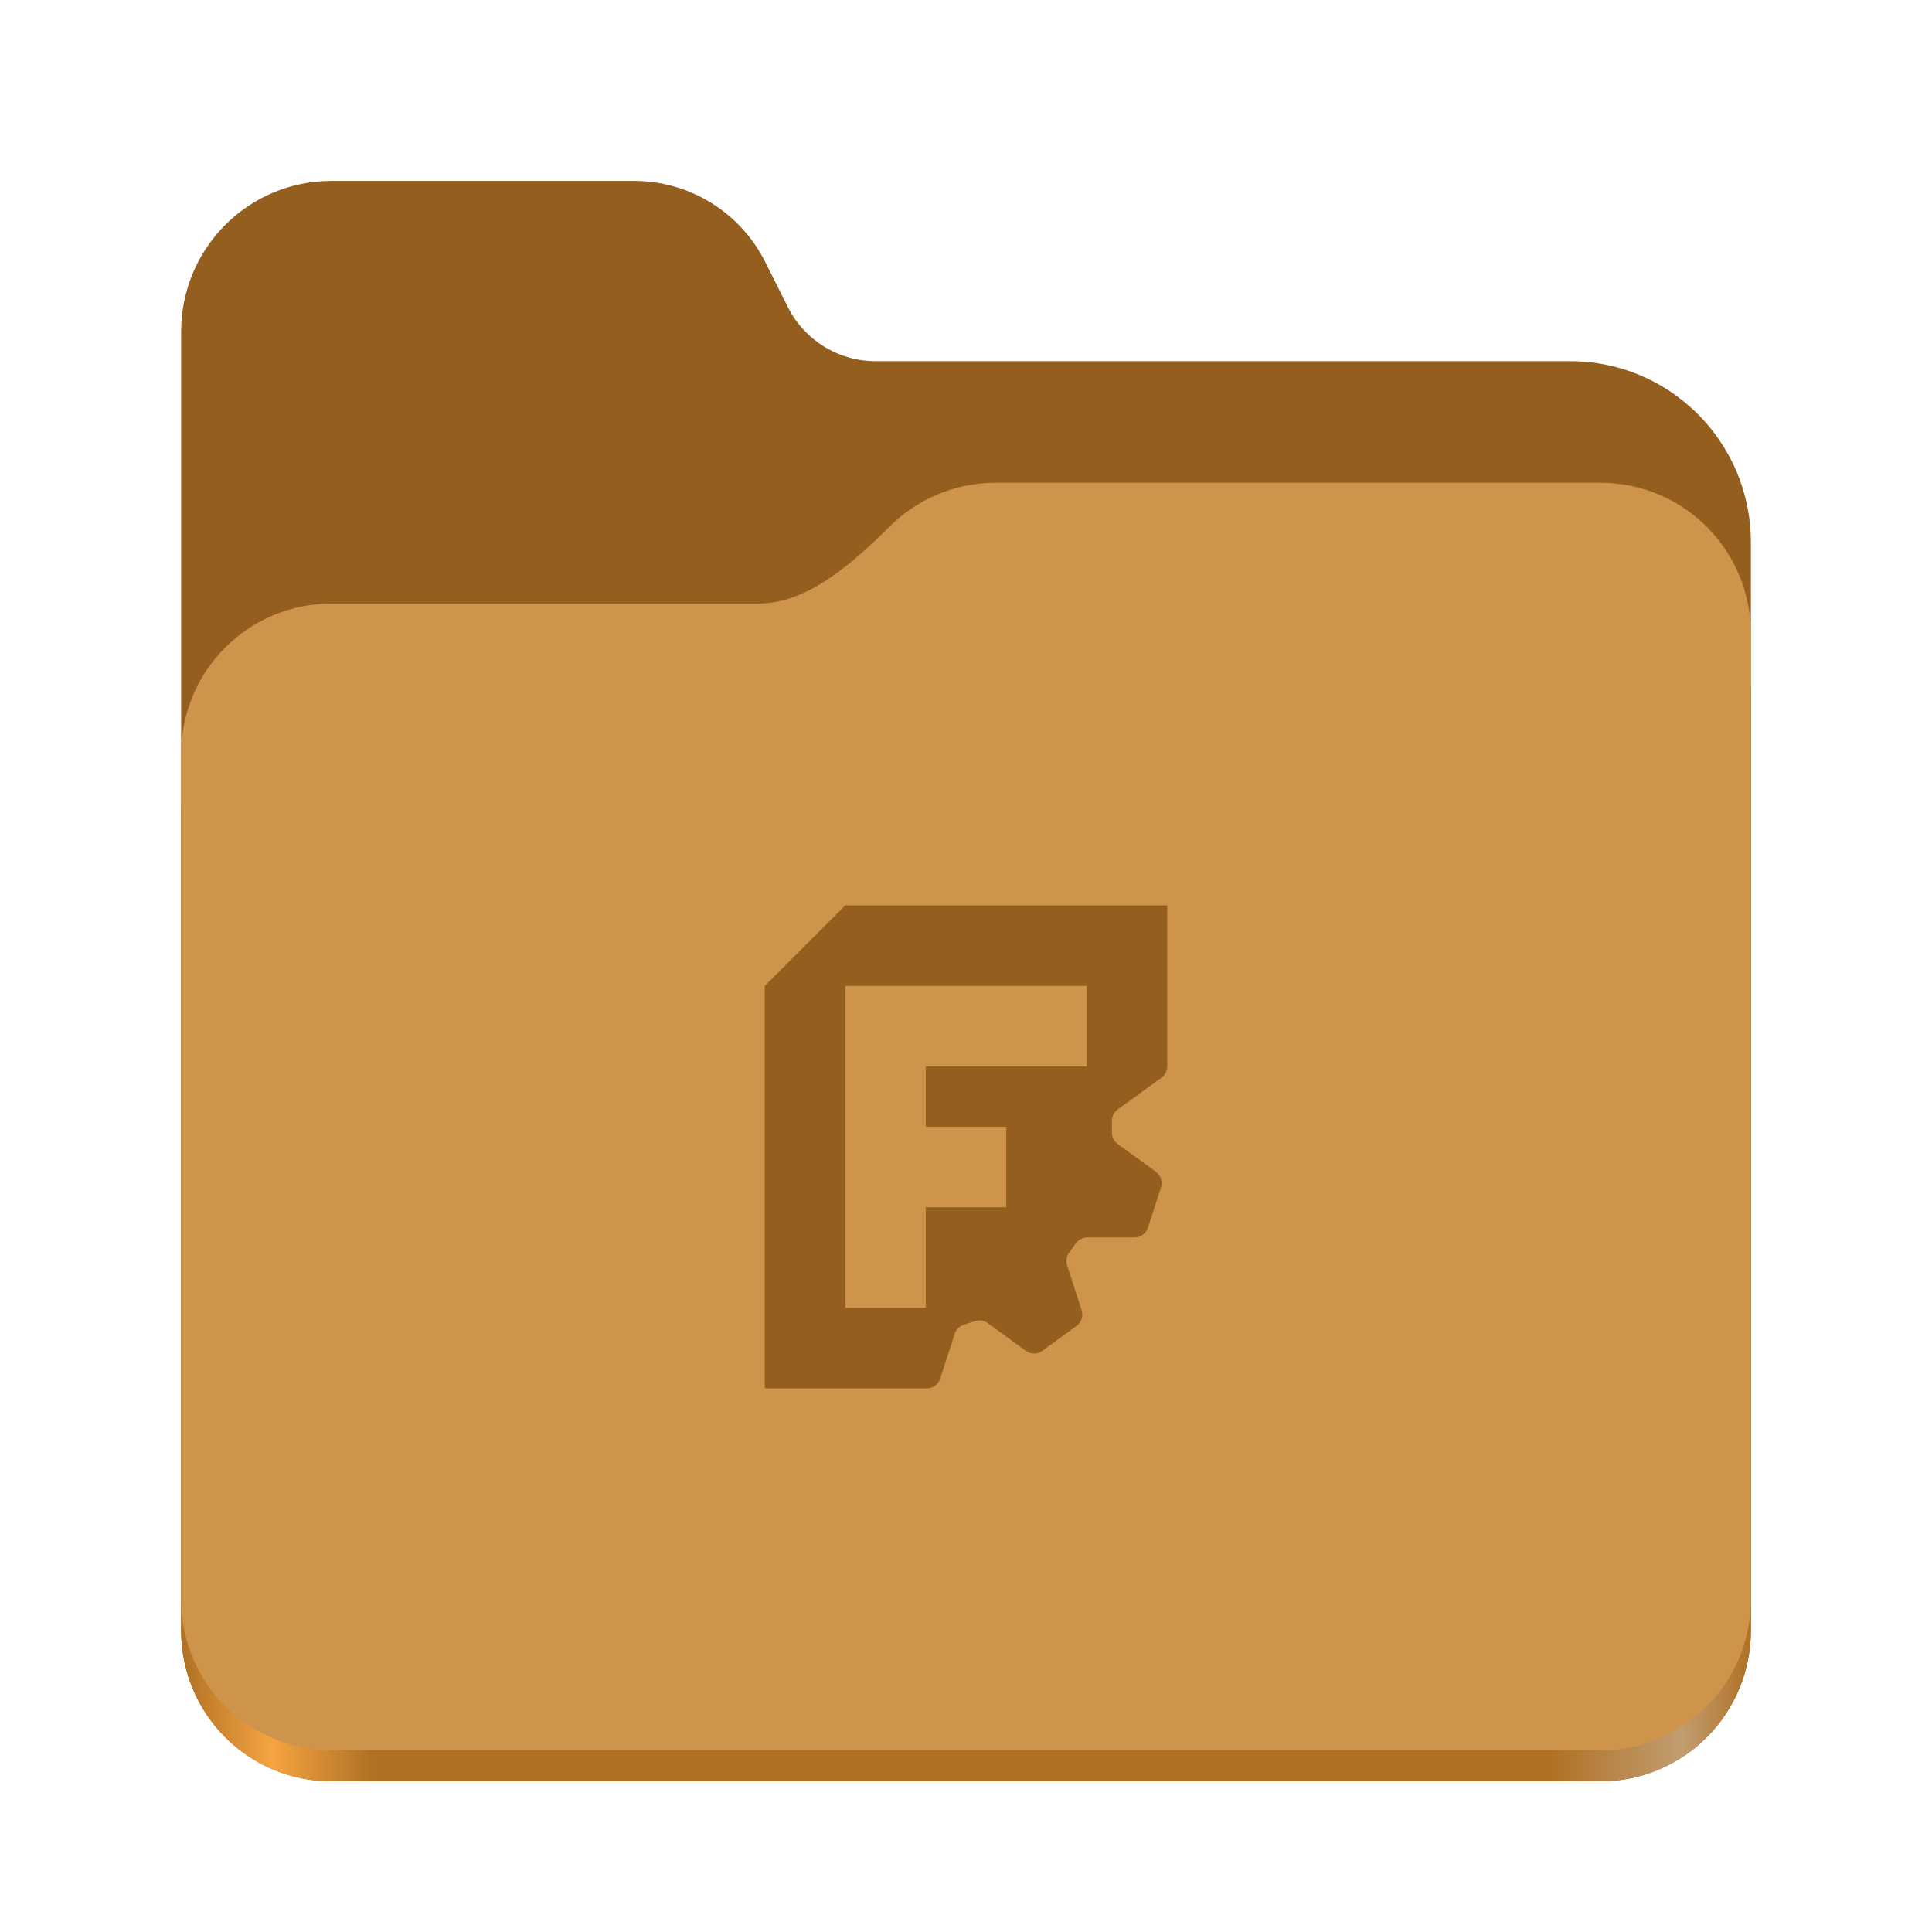
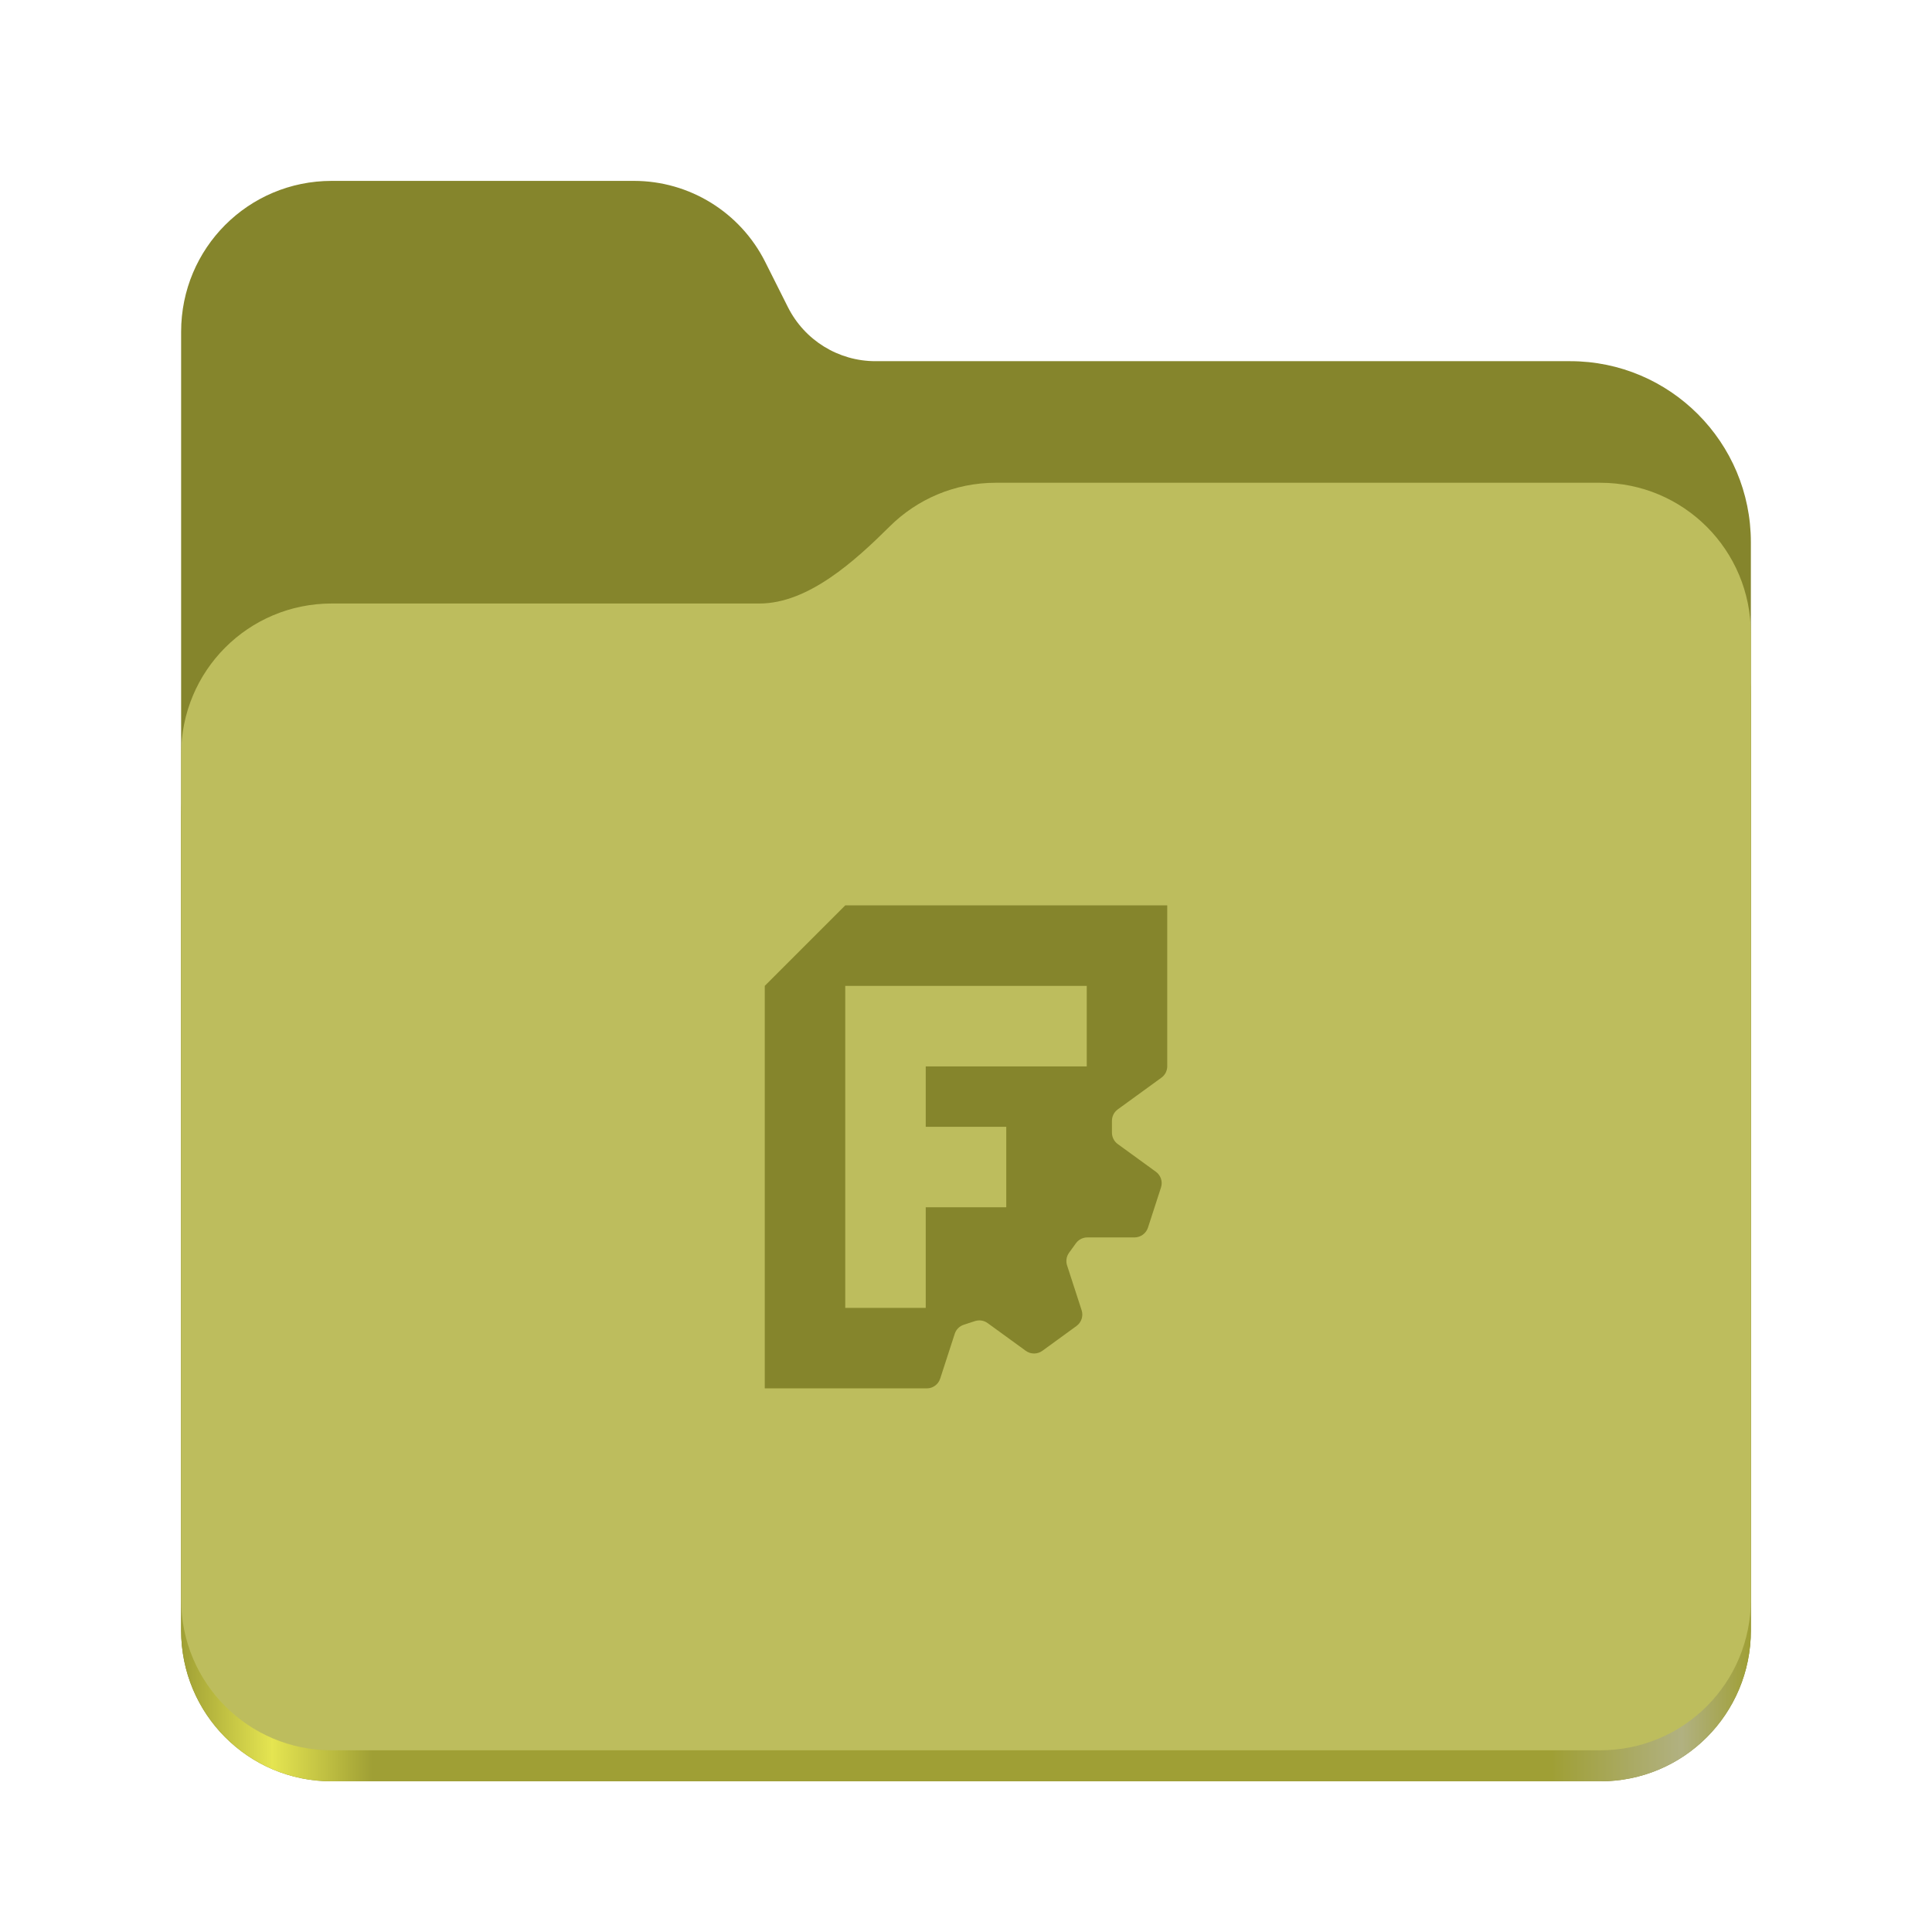
<svg xmlns="http://www.w3.org/2000/svg" xmlns:xlink="http://www.w3.org/1999/xlink" height="128" viewBox="0 0 128 128" width="128" version="1.1" id="svg5248">
  <defs id="defs5252">
    <linearGradient xlink:href="#linearGradient2023" id="linearGradient2025" x1="2689.252" y1="-1106.803" x2="2918.07" y2="-1106.803" gradientUnits="userSpaceOnUse" gradientTransform="matrix(0.4545101,0,0,0.4555215,-1210.292,616.1566)" />
    <linearGradient id="linearGradient2023">
-       <stop style="stop-color:#b07124;stop-opacity:1;" offset="0" id="stop2019" />
-       <stop style="stop-color:#f5a441;stop-opacity:1;" offset="0.058" id="stop2795" />
-       <stop style="stop-color:#b07124;stop-opacity:1;" offset="0.122" id="stop2797" />
-       <stop style="stop-color:#b07124;stop-opacity:1;" offset="0.873" id="stop2793" />
-       <stop style="stop-color:#c19d71;stop-opacity:1;" offset="0.956" id="stop2791" />
-       <stop style="stop-color:#b07124;stop-opacity:1;" offset="1" id="stop2021" />
+       <stop style="stop-color:#9f9f35;stop-opacity:1;" offset="0" id="stop2019" />
+       <stop style="stop-color:#e5e551;stop-opacity:1;" offset="0.058" id="stop2795" />
+       <stop style="stop-color:#9f9f35;stop-opacity:1;" offset="0.122" id="stop2797" />
+       <stop style="stop-color:#9f9f35;stop-opacity:1;" offset="0.873" id="stop2793" />
+       <stop style="stop-color:#b1b181;stop-opacity:1;" offset="0.956" id="stop2791" />
+       <stop style="stop-color:#9f9f35;stop-opacity:1;" offset="1" id="stop2021" />
    </linearGradient>
  </defs>
  <linearGradient id="a" gradientUnits="userSpaceOnUse" x1="12" x2="116" y1="64" y2="64">
    <stop offset="0" stop-color="#3d3846" id="stop5214" />
    <stop offset="0.05" stop-color="#77767b" id="stop5216" />
    <stop offset="0.1" stop-color="#5e5c64" id="stop5218" />
    <stop offset="0.9" stop-color="#504e56" id="stop5220" />
    <stop offset="0.95" stop-color="#77767b" id="stop5222" />
    <stop offset="1" stop-color="#3d3846" id="stop5224" />
  </linearGradient>
  <linearGradient id="b" gradientUnits="userSpaceOnUse" x1="12" x2="112.041" y1="60" y2="80.988">
    <stop offset="0" stop-color="#77767b" id="stop5227" />
    <stop offset="0.384" stop-color="#9a9996" id="stop5229" />
    <stop offset="0.721" stop-color="#77767b" id="stop5231" />
    <stop offset="1" stop-color="#68666f" id="stop5233" />
  </linearGradient>
-   <path id="rect1135" style="fill:#935e1e;fill-opacity:1;stroke-width:4;stroke-linecap:round;stop-color:#000000" d="m 21.978,11.984 c -5.528,0 -9.978,4.46 -9.978,10 v 86.033 c 0,5.54 4.451,10 9.978,10 h 84.043 c 5.528,0 9.979,-4.46 9.979,-10 V 35.929 A 11.973,12 0 0 0 104.027,23.929 H 58 A 6.492,6.507 0 0 1 52.201,20.348 L 50.698,17.355 A 9.738,9.76 0 0 0 42,11.984 Z" />
+   <path id="rect1135" style="fill:#85852c;fill-opacity:1;stroke-width:4;stroke-linecap:round;stop-color:#000000" d="m 21.978,11.984 c -5.528,0 -9.978,4.46 -9.978,10 v 86.033 c 0,5.54 4.451,10 9.978,10 h 84.043 c 5.528,0 9.979,-4.46 9.979,-10 V 35.929 A 11.973,12 0 0 0 104.027,23.929 H 58 A 6.492,6.507 0 0 1 52.201,20.348 L 50.698,17.355 A 9.738,9.76 0 0 0 42,11.984 Z" />
  <path id="path1953" style="fill:url(#linearGradient2025);fill-opacity:1;stroke-width:4;stroke-linecap:round;stop-color:#000000" d="m 65.979,35.984 c -2.747,0 -5.228,1.101 -7.029,2.889 -2.274,2.257 -5.385,5.111 -8.633,5.111 H 21.978 c -5.528,0 -9.978,4.46 -9.978,10 V 108.017 c 0,5.54 4.451,10 9.978,10 h 84.043 c 5.528,0 9.979,-4.46 9.979,-10 V 59.984 53.984 45.984 c 0,-5.54 -4.451,-10 -9.979,-10 z" />
-   <path id="rect1586" style="fill:#cf944b;fill-opacity:1;stroke-width:4;stroke-linecap:round;stop-color:#000000" d="m 65.979,31.984 c -2.747,0 -5.228,1.101 -7.029,2.889 C 56.676,37.13 53.565,39.984 50.317,39.984 H 21.978 c -5.528,0 -9.978,4.46 -9.978,10 v 55.978 c 0,5.54 4.451,10 9.978,10 h 84.043 c 5.528,0 9.979,-4.46 9.979,-10 V 55.984 49.984 41.984 c 0,-5.54 -4.451,-10 -9.979,-10 z" />
-   <path id="path8-4-4-2" style="fill:#935e1e;fill-opacity:1;fill-rule:evenodd;stroke:none;stroke-width:0.176;stroke-linecap:square" d="m 56,59.984 -5.332,5.332 v 21.336 5.332 h 5.332 5.402 c 0.404,0 0.762,-0.26 0.887,-0.645 l 0.965,-2.973 c 0.092,-0.284 0.314,-0.505 0.598,-0.598 l 0.742,-0.242 c 0.284,-0.092 0.598,-0.043 0.84,0.133 l 2.527,1.836 c 0.327,0.238 0.771,0.238 1.098,0 l 2.262,-1.645 c 0.327,-0.238 0.465,-0.658 0.34,-1.043 l -0.965,-2.973 c -0.092,-0.284 -0.043,-0.594 0.133,-0.836 l 0.457,-0.633 c 0.176,-0.242 0.459,-0.383 0.758,-0.383 h 3.121 c 0.404,1.2e-5 0.766,-0.264 0.891,-0.648 l 0.863,-2.66 c 0.125,-0.385 -0.012,-0.805 -0.34,-1.043 l -2.527,-1.836 c -0.242,-0.176 -0.383,-0.459 -0.383,-0.758 v -0.777 c 4e-5,-0.299 0.141,-0.582 0.383,-0.758 l 2.898,-2.105 c 0.242,-0.176 0.383,-0.455 0.383,-0.754 v -5.328 -5.332 h -5.332 z m 0,5.332 h 10.668 5.332 v 5.336 h -10.668 v 4 h 5.336 v 5.332 h -5.336 v 6.668 h -5.332 v -5.336 z" />
+   <path id="rect1586" style="fill:#bdbd5d;fill-opacity:1;stroke-width:4;stroke-linecap:round;stop-color:#000000" d="m 65.979,31.984 c -2.747,0 -5.228,1.101 -7.029,2.889 C 56.676,37.13 53.565,39.984 50.317,39.984 H 21.978 c -5.528,0 -9.978,4.46 -9.978,10 v 55.978 c 0,5.54 4.451,10 9.978,10 h 84.043 c 5.528,0 9.979,-4.46 9.979,-10 V 55.984 49.984 41.984 c 0,-5.54 -4.451,-10 -9.979,-10 z" />
+   <path id="path8-4-4-2" style="fill:#85852c;fill-opacity:1;fill-rule:evenodd;stroke:none;stroke-width:0.176;stroke-linecap:square" d="m 56,59.984 -5.332,5.332 v 21.336 5.332 h 5.332 5.402 c 0.404,0 0.762,-0.26 0.887,-0.645 l 0.965,-2.973 c 0.092,-0.284 0.314,-0.505 0.598,-0.598 l 0.742,-0.242 c 0.284,-0.092 0.598,-0.043 0.84,0.133 l 2.527,1.836 c 0.327,0.238 0.771,0.238 1.098,0 l 2.262,-1.645 c 0.327,-0.238 0.465,-0.658 0.34,-1.043 l -0.965,-2.973 c -0.092,-0.284 -0.043,-0.594 0.133,-0.836 l 0.457,-0.633 c 0.176,-0.242 0.459,-0.383 0.758,-0.383 h 3.121 c 0.404,1.2e-5 0.766,-0.264 0.891,-0.648 l 0.863,-2.66 c 0.125,-0.385 -0.012,-0.805 -0.34,-1.043 l -2.527,-1.836 c -0.242,-0.176 -0.383,-0.459 -0.383,-0.758 v -0.777 c 4e-5,-0.299 0.141,-0.582 0.383,-0.758 l 2.898,-2.105 c 0.242,-0.176 0.383,-0.455 0.383,-0.754 v -5.328 -5.332 h -5.332 z m 0,5.332 h 10.668 5.332 v 5.336 h -10.668 v 4 h 5.336 v 5.332 h -5.336 v 6.668 h -5.332 v -5.336 z" />
</svg>
